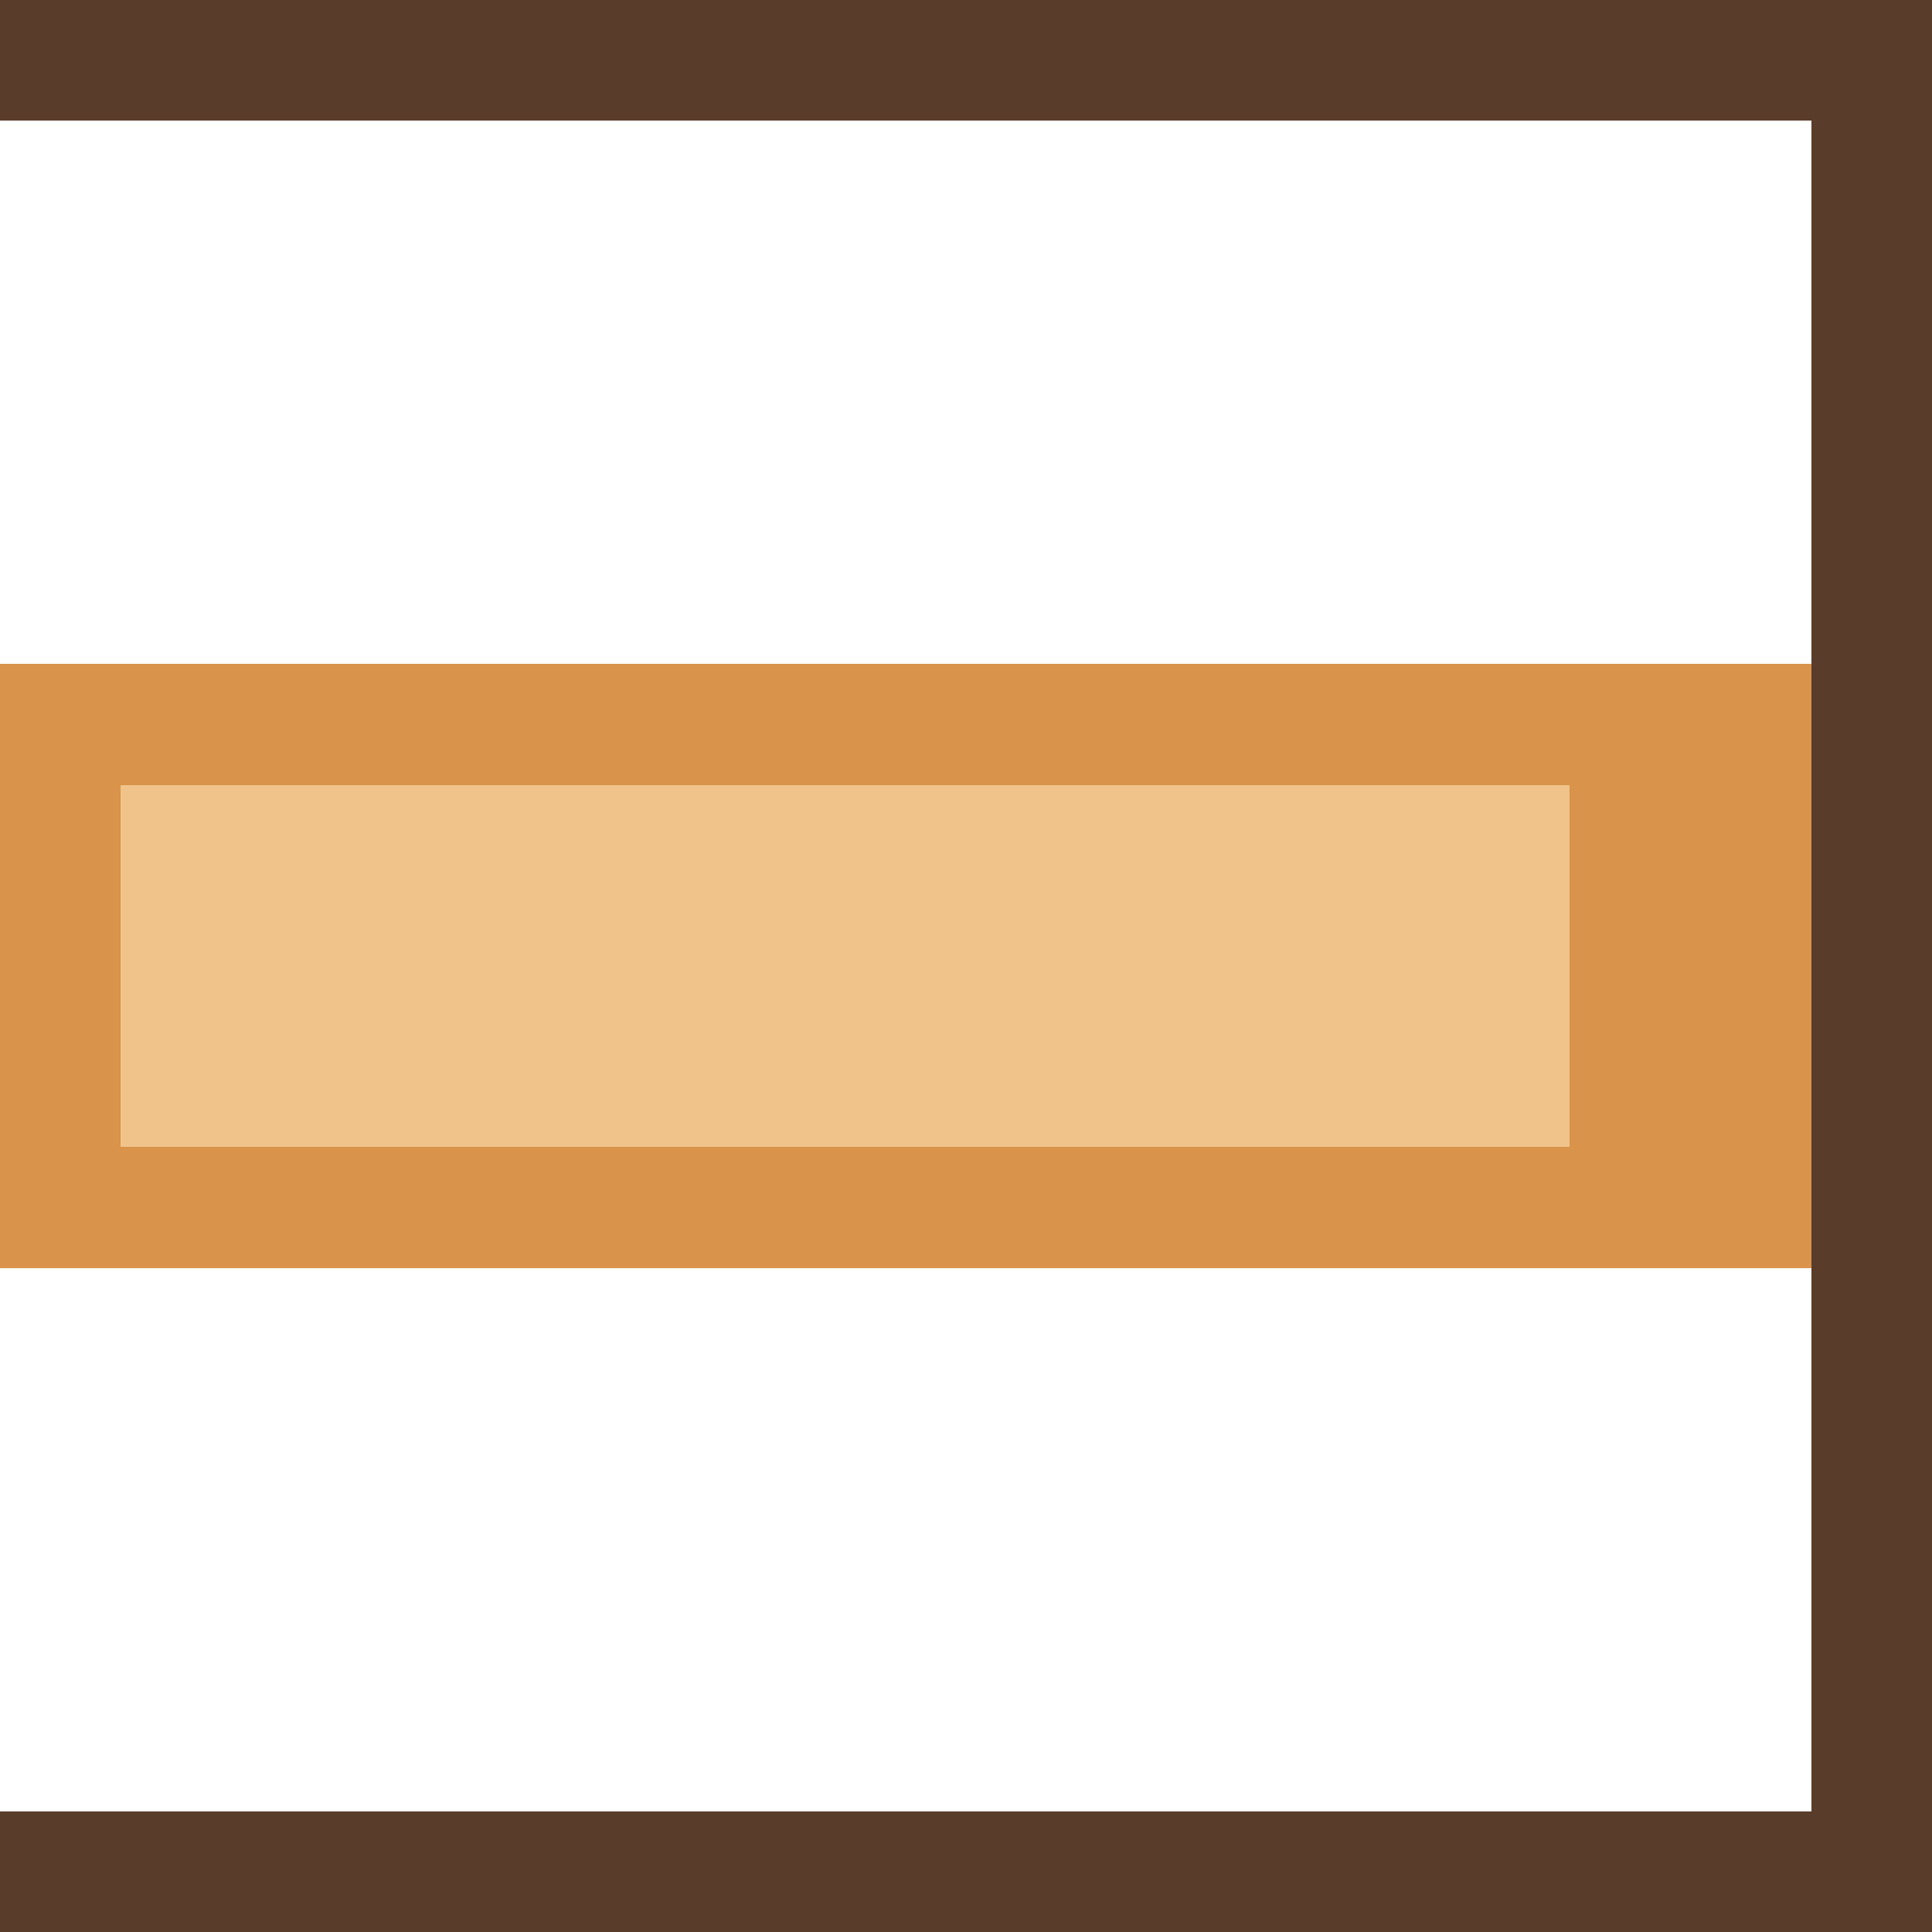
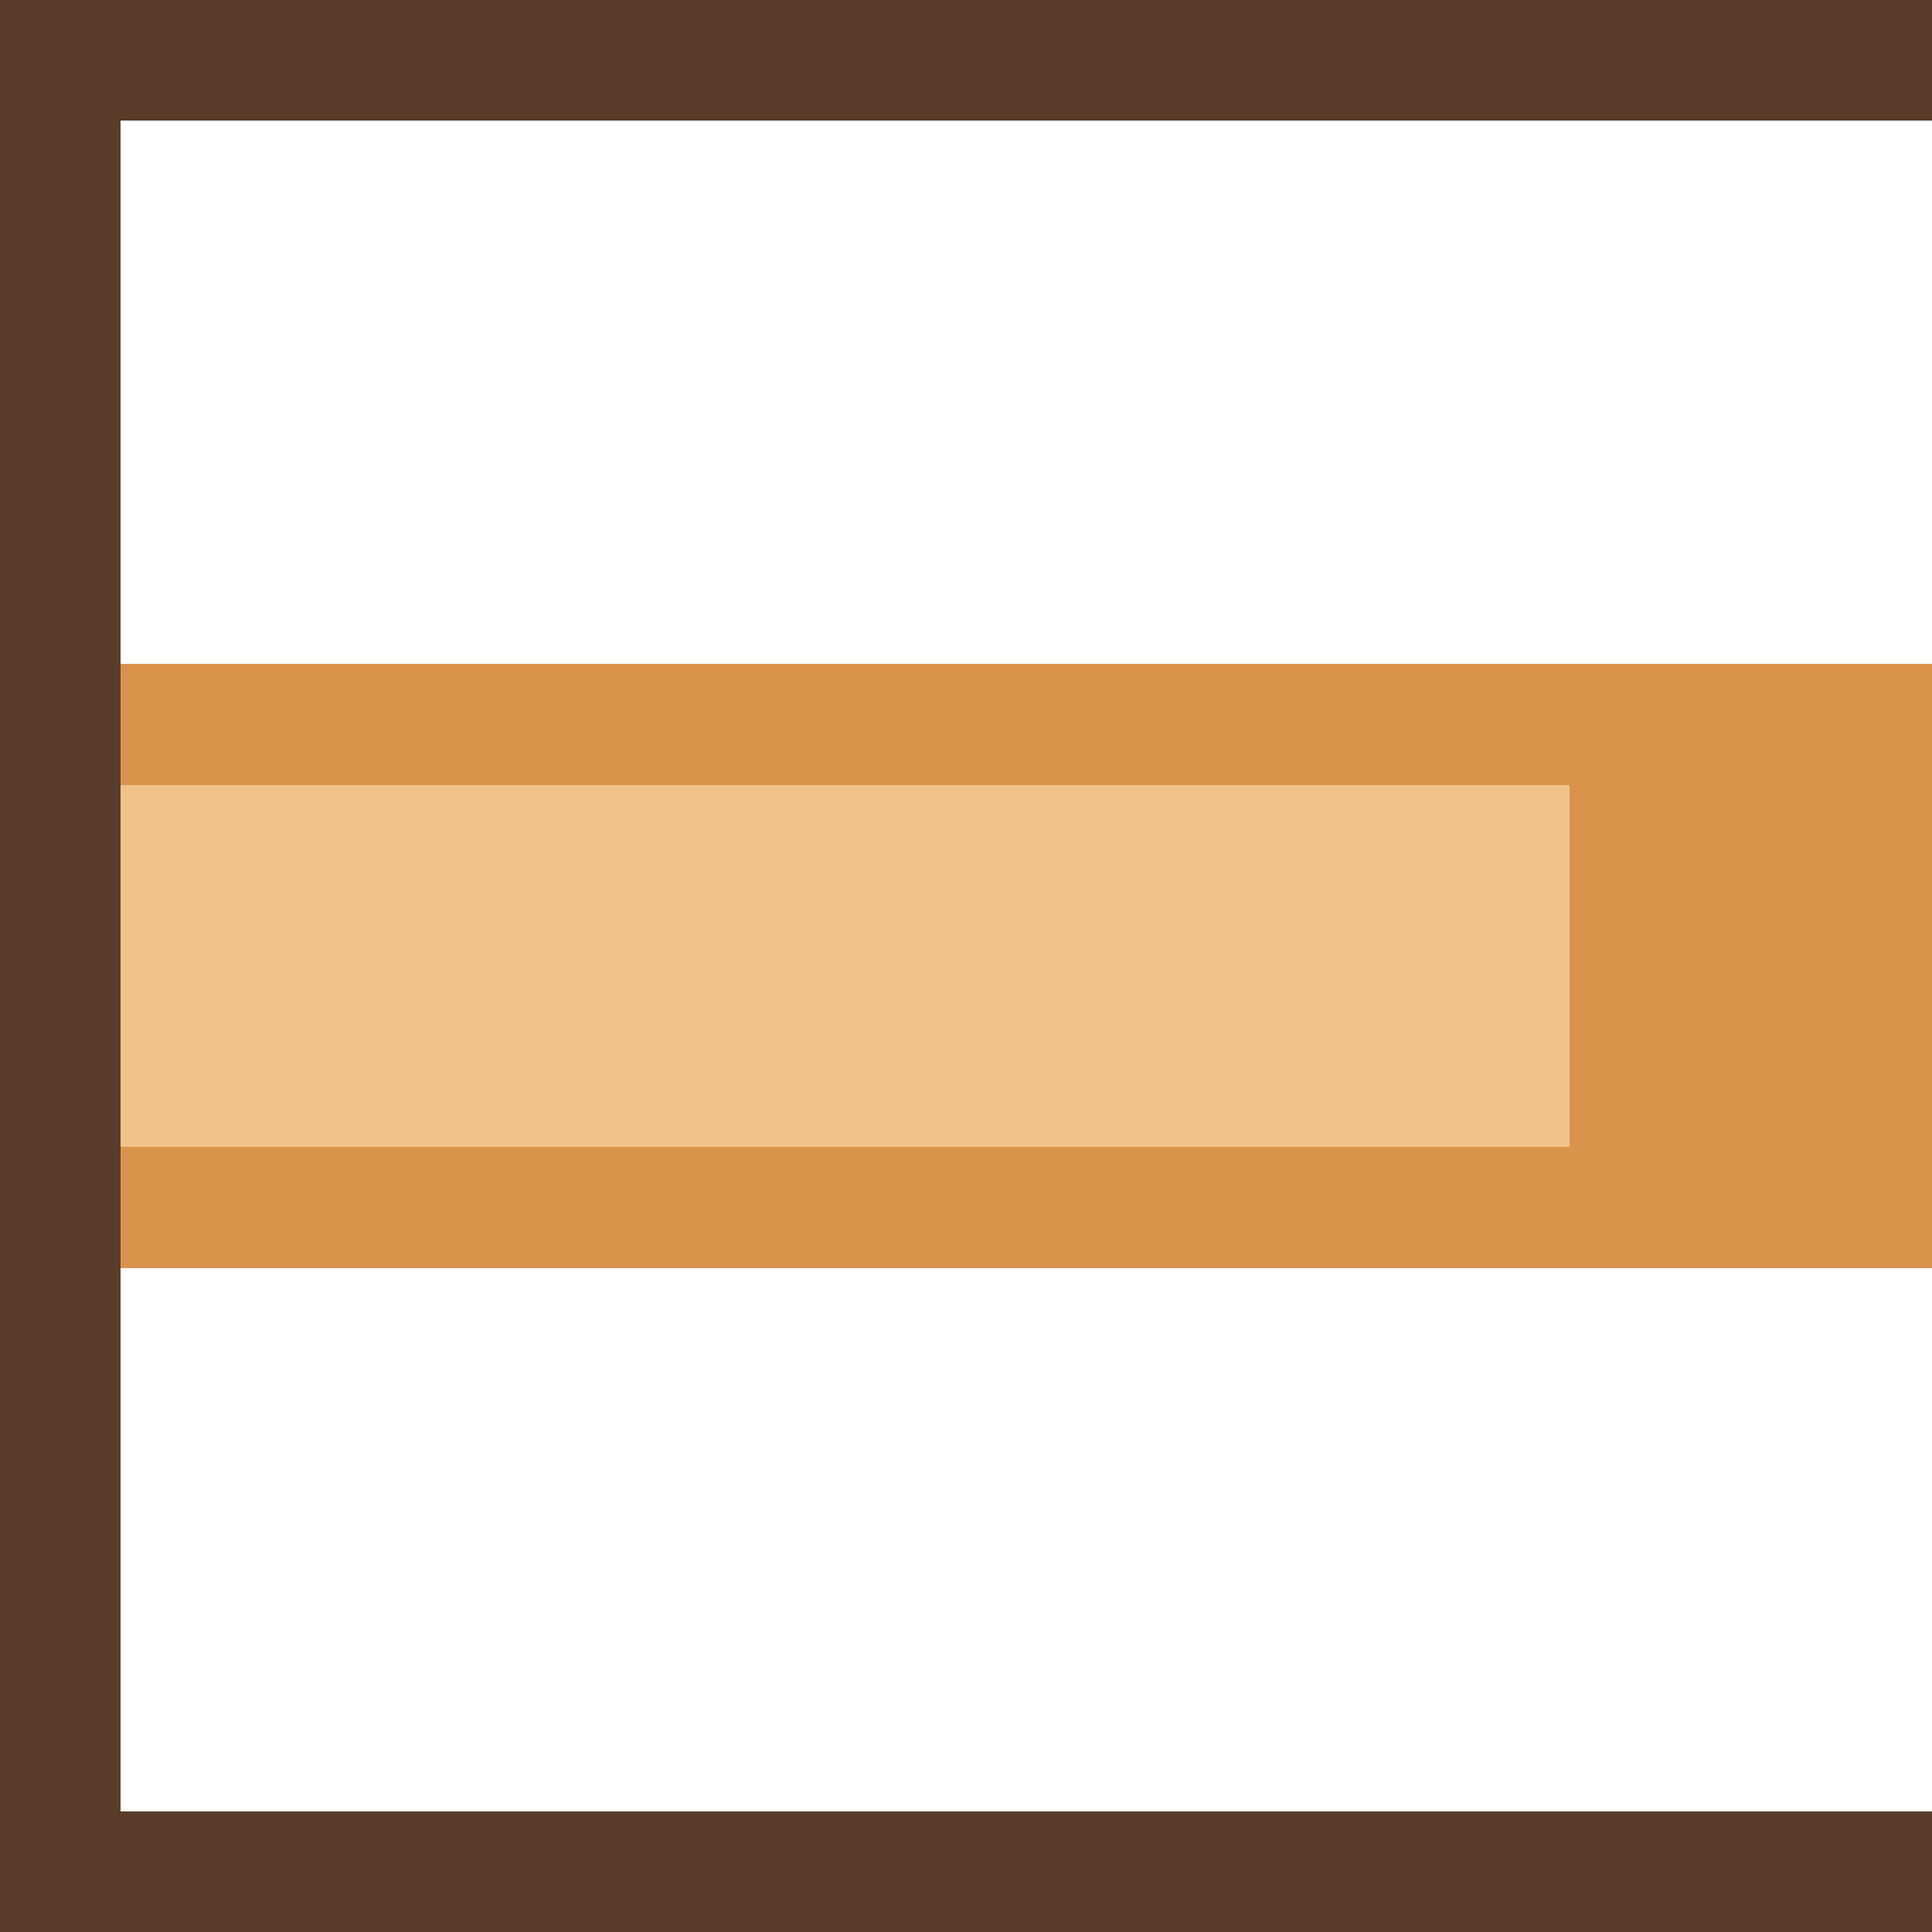
- <svg xmlns="http://www.w3.org/2000/svg" width="32" height="32" viewBox="0 0 32 32" shape-rendering="crispEdges">
-   <rect x="0" y="11" width="32" height="10" fill="#d9934a" />
-   <rect x="2" y="13" width="24" height="6" fill="#f0c38b" />
-   <rect x="0" y="0" width="32" height="2" fill="#5a3c2a" />
-   <rect x="0" y="30" width="32" height="2" fill="#5a3c2a" />
-   <rect x="30" y="0" width="2" height="32" fill="#5a3c2a" />
+ <svg xmlns="http://www.w3.org/2000/svg" width="32" height="32" viewBox="0 0 32 32" shape-rendering="crispEdges" version="1.1" id="svg5">
+   <defs id="defs5" />
+   <rect x="0" y="11" width="32" height="10" fill="#d9934a" id="rect1" />
+   <rect x="2" y="13" width="24" height="6" fill="#f0c38b" id="rect2" />
+   <rect x="0" y="0" width="32" height="2" fill="#5a3c2a" id="rect3" />
+   <rect x="0" y="30" width="32" height="2" fill="#5a3c2a" id="rect4" />
+   <rect x="0.002" y="0" width="2" height="32" fill="#5a3c2a" id="rect5" />
</svg>
